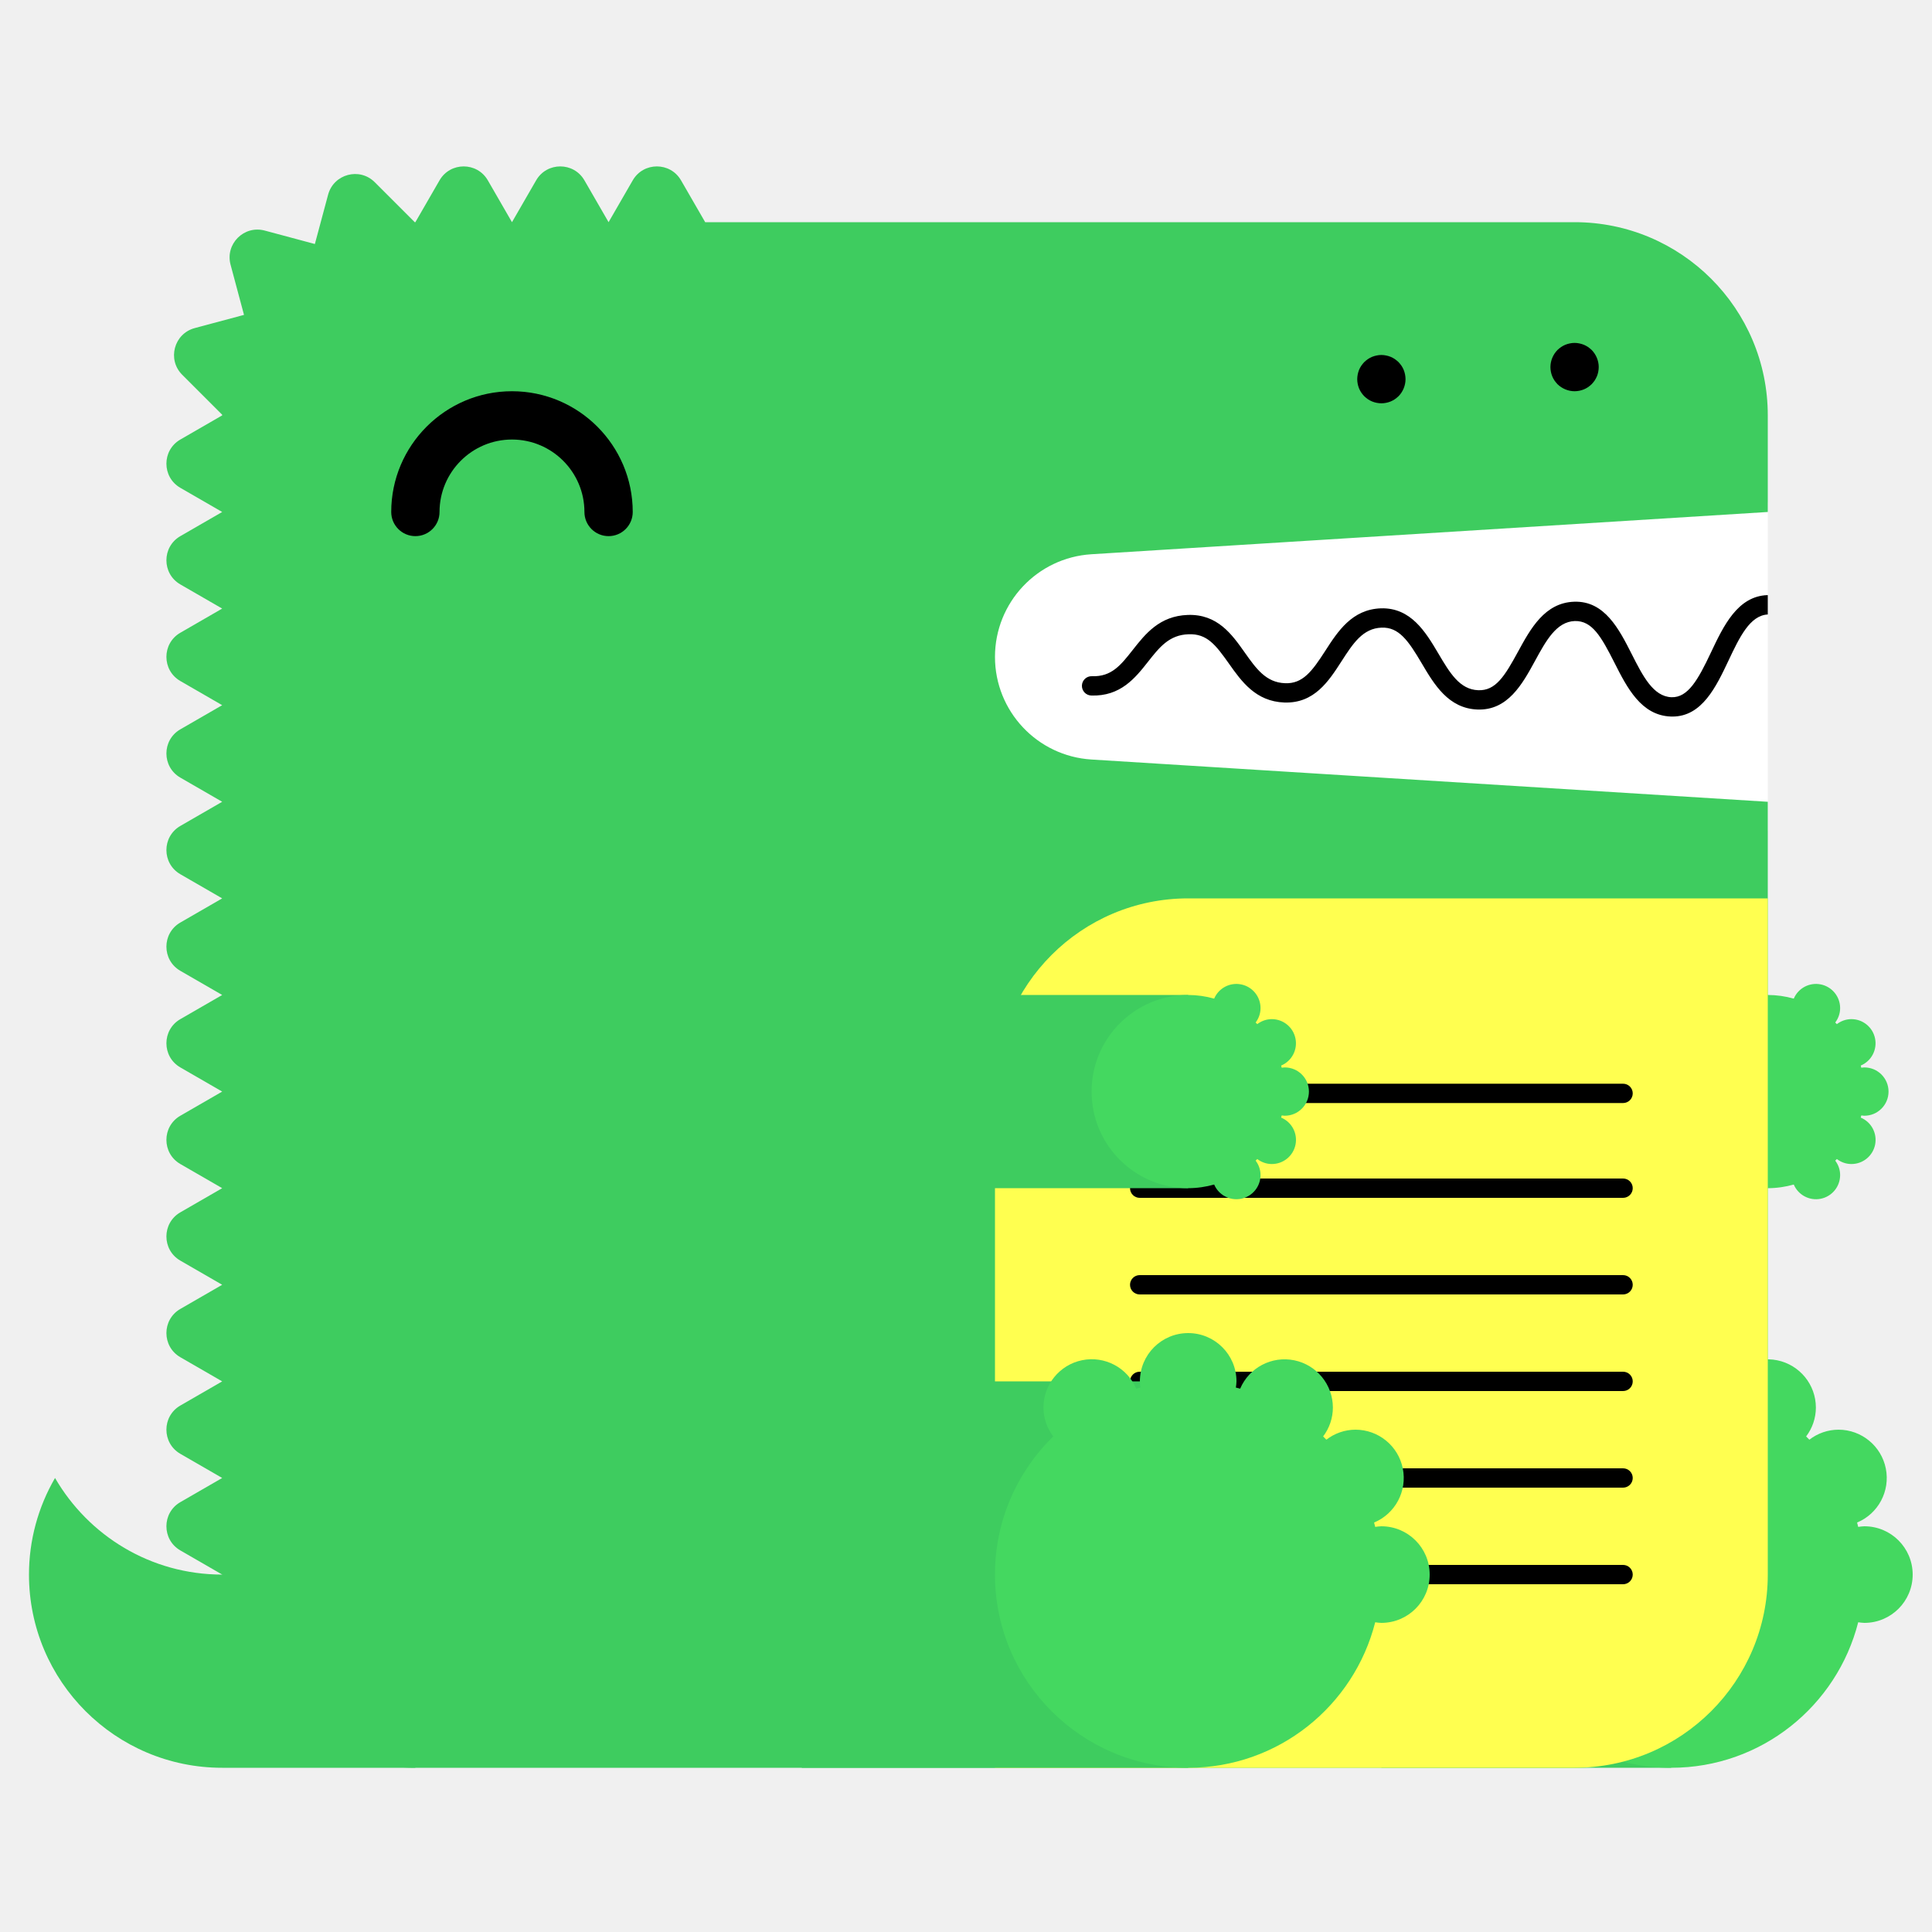
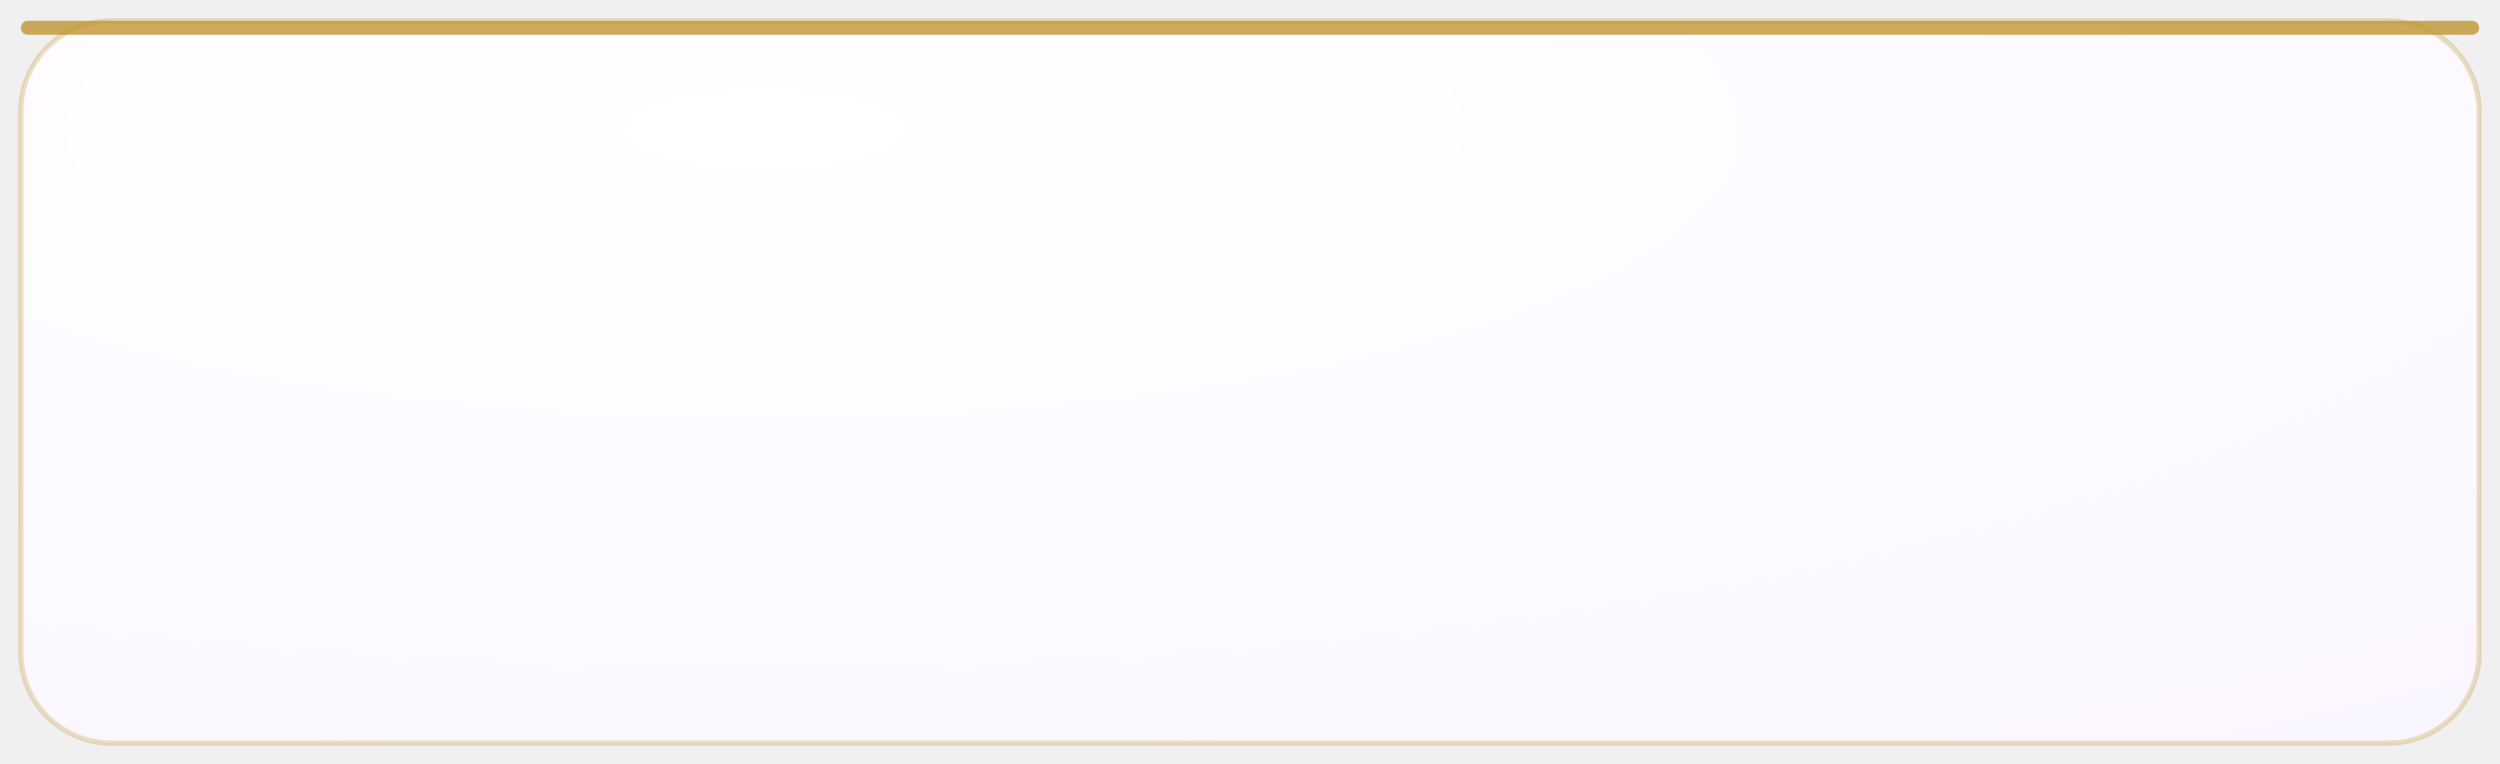
- <svg xmlns="http://www.w3.org/2000/svg" width="200" height="200" viewBox="0 0 200 200">
-   <g fill="none" fill-rule="evenodd">
-     <path fill="#FFF" d="M99 52h84v34H99z" />
-     <path d="M23 163c-7.398 0-13.843-4.027-17.303-10A19.886 19.886 0 0 0 3 163c0 11.046 8.954 20 20 20h20v-20H23z" fill="#3ECC5F" />
-     <path d="M112.98 57.376L183 53V43c0-11.046-8.954-20-20-20H73l-2.5-4.33c-1.112-1.925-3.889-1.925-5 0L63 23l-2.5-4.33c-1.111-1.925-3.889-1.925-5 0L53 23l-2.5-4.33c-1.111-1.925-3.889-1.925-5 0L43 23c-.022 0-.042.003-.065.003l-4.142-4.141c-1.57-1.571-4.252-.853-4.828 1.294l-1.369 5.104-5.192-1.392c-2.148-.575-4.111 1.389-3.535 3.536l1.39 5.193-5.102 1.367c-2.148.576-2.867 3.259-1.296 4.83l4.142 4.142c0 .021-.003.042-.003.064l-4.33 2.5c-1.925 1.111-1.925 3.889 0 5L23 53l-4.33 2.5c-1.925 1.111-1.925 3.889 0 5L23 63l-4.33 2.5c-1.925 1.111-1.925 3.889 0 5L23 73l-4.33 2.5c-1.925 1.111-1.925 3.889 0 5L23 83l-4.33 2.5c-1.925 1.111-1.925 3.889 0 5L23 93l-4.33 2.5c-1.925 1.111-1.925 3.889 0 5L23 103l-4.33 2.5c-1.925 1.111-1.925 3.889 0 5L23 113l-4.33 2.5c-1.925 1.111-1.925 3.889 0 5L23 123l-4.33 2.5c-1.925 1.111-1.925 3.889 0 5L23 133l-4.33 2.5c-1.925 1.111-1.925 3.889 0 5L23 143l-4.33 2.5c-1.925 1.111-1.925 3.889 0 5L23 153l-4.33 2.5c-1.925 1.111-1.925 3.889 0 5L23 163c0 11.046 8.954 20 20 20h120c11.046 0 20-8.954 20-20V83l-70.02-4.376A10.645 10.645 0 0 1 103 68c0-5.621 4.37-10.273 9.98-10.624" fill="#3ECC5F" />
-     <path fill="#3ECC5F" d="M143 183h30v-40h-30z" />
-     <path d="M193 158c-.219 0-.428.037-.639.064-.038-.15-.074-.301-.116-.451A5 5 0 0 0 190.32 148a4.96 4.96 0 0 0-3.016 1.036 26.531 26.531 0 0 0-.335-.336 4.955 4.955 0 0 0 1.011-2.987 5 5 0 0 0-9.599-1.959c-.148-.042-.297-.077-.445-.115.027-.211.064-.42.064-.639a5 5 0 0 0-5-5 5 5 0 0 0-5 5c0 .219.037.428.064.639-.148.038-.297.073-.445.115a4.998 4.998 0 0 0-9.599 1.959c0 1.125.384 2.151 1.011 2.987-3.717 3.632-6.031 8.693-6.031 14.3 0 11.046 8.954 20 20 20 9.339 0 17.16-6.41 19.361-15.064.211.027.42.064.639.064a5 5 0 0 0 5-5 5 5 0 0 0-5-5" fill="#44D860" />
-     <path fill="#3ECC5F" d="M153 123h30v-20h-30z" />
-     <path d="M193 115.5a2.5 2.5 0 1 0 0-5c-.109 0-.214.019-.319.032-.02-.075-.037-.15-.058-.225a2.501 2.501 0 0 0-.963-4.807c-.569 0-1.088.197-1.508.518a6.653 6.653 0 0 0-.168-.168c.314-.417.506-.931.506-1.494a2.5 2.5 0 0 0-4.8-.979A9.987 9.987 0 0 0 183 103c-5.522 0-10 4.478-10 10s4.478 10 10 10c.934 0 1.833-.138 2.69-.377a2.5 2.5 0 0 0 4.8-.979c0-.563-.192-1.077-.506-1.494.057-.055.113-.111.168-.168.42.321.939.518 1.508.518a2.5 2.5 0 0 0 .963-4.807c.021-.074.038-.15.058-.225.105.013.21.032.319.032" fill="#44D860" />
-     <path d="M63 55.5a2.5 2.5 0 0 1-2.5-2.5c0-4.136-3.364-7.5-7.5-7.5s-7.5 3.364-7.5 7.5a2.5 2.5 0 1 1-5 0c0-6.893 5.607-12.5 12.5-12.5S65.5 46.107 65.5 53a2.5 2.5 0 0 1-2.5 2.5" fill="#000" />
-     <path d="M103 183h60c11.046 0 20-8.954 20-20V93h-60c-11.046 0-20 8.954-20 20v70z" fill="#FFFF50" />
-     <path d="M168.02 124h-50.04a1 1 0 1 1 0-2h50.04a1 1 0 1 1 0 2m0 20h-50.04a1 1 0 1 1 0-2h50.04a1 1 0 1 1 0 2m0 20h-50.04a1 1 0 1 1 0-2h50.04a1 1 0 1 1 0 2m0-49.814h-50.04a1 1 0 1 1 0-2h50.04a1 1 0 1 1 0 2m0 19.814h-50.04a1 1 0 1 1 0-2h50.04a1 1 0 1 1 0 2m0 20h-50.04a1 1 0 1 1 0-2h50.04a1 1 0 1 1 0 2M183 61.611c-.012 0-.022-.006-.034-.005-3.09.105-4.552 3.196-5.842 5.923-1.346 2.85-2.387 4.703-4.093 4.647-1.889-.068-2.969-2.202-4.113-4.46-1.314-2.594-2.814-5.536-5.963-5.426-3.046.104-4.513 2.794-5.807 5.167-1.377 2.528-2.314 4.065-4.121 3.994-1.927-.07-2.951-1.805-4.136-3.813-1.321-2.236-2.848-4.75-5.936-4.664-2.994.103-4.465 2.385-5.763 4.4-1.373 2.13-2.335 3.428-4.165 3.351-1.973-.07-2.992-1.51-4.171-3.177-1.324-1.873-2.816-3.993-5.895-3.89-2.928.1-4.399 1.97-5.696 3.618-1.232 1.564-2.194 2.802-4.229 2.724a1 1 0 0 0-.072 2c3.017.101 4.545-1.8 5.872-3.487 1.177-1.496 2.193-2.787 4.193-2.855 1.926-.082 2.829 1.115 4.195 3.045 1.297 1.834 2.769 3.914 5.731 4.021 3.103.104 4.596-2.215 5.918-4.267 1.182-1.834 2.202-3.417 4.15-3.484 1.793-.067 2.769 1.35 4.145 3.681 1.297 2.197 2.766 4.686 5.787 4.796 3.125.108 4.634-2.62 5.949-5.035 1.139-2.088 2.214-4.06 4.119-4.126 1.793-.042 2.728 1.595 4.111 4.33 1.292 2.553 2.757 5.445 5.825 5.556l.169.003c3.064 0 4.518-3.075 5.805-5.794 1.139-2.41 2.217-4.68 4.067-4.773v-2z" fill="#000" />
-     <path fill="#3ECC5F" d="M83 183h40v-40H83z" />
-     <path d="M143 158c-.219 0-.428.037-.639.064-.038-.15-.074-.301-.116-.451A5 5 0 0 0 140.32 148a4.96 4.96 0 0 0-3.016 1.036 26.531 26.531 0 0 0-.335-.336 4.955 4.955 0 0 0 1.011-2.987 5 5 0 0 0-9.599-1.959c-.148-.042-.297-.077-.445-.115.027-.211.064-.42.064-.639a5 5 0 0 0-5-5 5 5 0 0 0-5 5c0 .219.037.428.064.639-.148.038-.297.073-.445.115a4.998 4.998 0 0 0-9.599 1.959c0 1.125.384 2.151 1.011 2.987-3.717 3.632-6.031 8.693-6.031 14.3 0 11.046 8.954 20 20 20 9.339 0 17.16-6.41 19.361-15.064.211.027.42.064.639.064a5 5 0 0 0 5-5 5 5 0 0 0-5-5" fill="#44D860" />
-     <path fill="#3ECC5F" d="M83 123h40v-20H83z" />
-     <path d="M133 115.5a2.5 2.5 0 1 0 0-5c-.109 0-.214.019-.319.032-.02-.075-.037-.15-.058-.225a2.501 2.501 0 0 0-.963-4.807c-.569 0-1.088.197-1.508.518a6.653 6.653 0 0 0-.168-.168c.314-.417.506-.931.506-1.494a2.5 2.5 0 0 0-4.8-.979A9.987 9.987 0 0 0 123 103c-5.522 0-10 4.478-10 10s4.478 10 10 10c.934 0 1.833-.138 2.69-.377a2.5 2.5 0 0 0 4.8-.979c0-.563-.192-1.077-.506-1.494.057-.055.113-.111.168-.168.42.321.939.518 1.508.518a2.5 2.5 0 0 0 .963-4.807c.021-.074.038-.15.058-.225.105.013.21.032.319.032" fill="#44D860" />
-     <path d="M143 41.75c-.16 0-.33-.02-.49-.05a2.52 2.52 0 0 1-.47-.14c-.15-.06-.29-.14-.431-.23-.13-.09-.259-.2-.38-.31-.109-.12-.219-.24-.309-.38s-.17-.28-.231-.43a2.619 2.619 0 0 1-.189-.96c0-.16.02-.33.05-.49.03-.16.08-.31.139-.47.061-.15.141-.29.231-.43.09-.13.2-.26.309-.38.121-.11.25-.22.38-.31.141-.09.281-.17.431-.23.149-.06.31-.11.47-.14.32-.07.65-.07.98 0 .159.03.32.08.47.14.149.06.29.14.43.23.13.09.259.2.38.31.11.12.22.25.31.38.09.14.17.28.23.43.06.16.11.31.14.47.029.16.05.33.05.49 0 .66-.271 1.31-.73 1.77-.121.11-.25.22-.38.31-.14.09-.281.17-.43.23a2.565 2.565 0 0 1-.96.19m20-1.25c-.66 0-1.3-.27-1.771-.73a3.802 3.802 0 0 1-.309-.38c-.09-.14-.17-.28-.231-.43a2.619 2.619 0 0 1-.189-.96c0-.66.27-1.3.729-1.77.121-.11.25-.22.38-.31.141-.09.281-.17.431-.23.149-.06.31-.11.47-.14.32-.07.66-.07.98 0 .159.03.32.08.47.14.149.06.29.14.43.23.13.09.259.2.38.31.459.47.73 1.11.73 1.77 0 .16-.021.33-.05.49-.03.16-.08.32-.14.47-.07.15-.14.29-.23.43-.09.13-.2.26-.31.38-.121.11-.25.22-.38.31-.14.09-.281.17-.43.23a2.565 2.565 0 0 1-.96.19" fill="#000" />
+ <svg xmlns="http://www.w3.org/2000/svg" viewBox="0 0 720 220" fill="none" role="img" aria-label="Humanizer: make AI text sound human. 53 patterns, 5 voices, 3 modes, zero dependencies.">
+   <defs>
+     <linearGradient id="barrel" x1="0" y1="0" x2="0" y2="1">
+       <stop offset="0" stop-color="#33507a" />
+       <stop offset="1" stop-color="#1a3252" />
+     </linearGradient>
+     <radialGradient id="desk" cx="0.3" cy="0.15" r="1.15">
+       <stop offset="0" stop-color="#ffffff" />
+       <stop offset="1" stop-color="#faf5ff" />
+     </radialGradient>
+     <filter id="paperShadow" x="-40%" y="-40%" width="180%" height="180%">
+       <feDropShadow dx="0" dy="4" stdDev="5" flood-color="#7a6a4a" flood-opacity="0.28" />
+     </filter>
+   </defs>
+   <rect x="6" y="6" width="708" height="208" rx="26" fill="url(#desk)" stroke="#c0952f" stroke-opacity="0.28" stroke-width="1.5" />
+   <rect x="6" y="6" width="708" height="4" rx="2" fill="#c0952f" opacity="0.8" />
+   <g opacity="0">
+     <animate attributeName="opacity" values="0;1" dur="0.55s" begin="0.05s" calcMode="spline" keySplines="0.4 0 0.2 1" fill="freeze" />
+     <rect x="46" y="44" width="118" height="126" rx="12" fill="#fffdf7" stroke="#e7dcc6" stroke-width="1" filter="url(#paperShadow)" />
+     <line x1="64" y1="54" x2="64" y2="160" stroke="#d9a86a" stroke-width="1.5" stroke-opacity="0.75" />
+     <g stroke="#cdd6e2" stroke-width="1.6" stroke-linecap="round">
+       <line x1="74" y1="76" x2="150" y2="76" />
+       <line x1="74" y1="96" x2="150" y2="96" />
+       <line x1="74" y1="116" x2="144" y2="116" />
+     </g>
+   </g>
+   <path d="M74,140 C92,136 108,143 126,138 C136,135 144,140 150,138" stroke="#1f3a5f" stroke-width="3" stroke-linecap="round" fill="none" stroke-dasharray="84" stroke-dashoffset="84">
+     <animate attributeName="stroke-dashoffset" values="84;0;0;84" keyTimes="0;0.32;0.74;1" dur="4.6s" begin="0.6s" repeatCount="indefinite" calcMode="spline" keySplines="0.16 1 0.3 1;0 0 1 1;0.5 0 0.5 1" />
+   </path>
+   <g opacity="0">
+     <animate attributeName="opacity" values="0;1" dur="0.5s" begin="0.35s" calcMode="spline" keySplines="0.4 0 0.2 1" fill="freeze" />
+     <g>
+       <animateMotion path="M74,140 C92,136 108,143 126,138 C136,135 144,140 150,138" keyPoints="0;1;1;0" keyTimes="0;0.32;0.74;1" dur="4.6s" begin="0.6s" repeatCount="indefinite" calcMode="spline" keySplines="0.16 1 0.3 1;0 0 1 1;0.5 0 0.5 1" rotate="0" />
+       <g transform="rotate(-40)">
+         <circle cx="-1" cy="1" r="1.7" fill="#1f3a5f" />
+         <rect x="28" y="-5.5" width="48" height="11" rx="5.5" fill="url(#barrel)" />
+         <rect x="33" y="-4" width="38" height="2" rx="1" fill="#6f91b4" opacity="0.55" />
+         <rect x="28" y="-5.5" width="6" height="11" fill="#c0952f" />
+         <rect x="52" y="-8" width="3" height="10" rx="1.5" fill="#dcb85e" />
+         <rect x="76" y="-5.5" width="7" height="11" rx="3.5" fill="#c0952f" />
+         <rect x="15" y="-4.5" width="13" height="9" rx="3" fill="#22344d" />
+         <path d="M0,0 L16,-3.6 L16,3.6 Z" fill="#dcb85e" />
+         <path d="M0,0 L16,-3.6 L16,3.6 Z" fill="none" stroke="#a9781f" stroke-width="0.6" stroke-opacity="0.7" />
+         <line x1="3" y1="0" x2="14" y2="0" stroke="#a9781f" stroke-width="0.8" />
+         <circle cx="12.5" cy="0" r="1.2" fill="#fffdf7" />
+       </g>
+     </g>
+   </g>
+   <g opacity="0">
+     <animate attributeName="opacity" values="0;1" dur="0.6s" begin="0.3s" calcMode="spline" keySplines="0.4 0 0.2 1" fill="freeze" />
+     <text x="210" y="102" font-family="'Segoe UI',system-ui,-apple-system,sans-serif" font-size="56" font-weight="800" letter-spacing="-2" fill="#16304f">humanizer</text>
+     <line x1="212" y1="118" x2="470" y2="118" stroke="#c0952f" stroke-width="2.5" stroke-linecap="round" stroke-dasharray="258" stroke-dashoffset="258">
+       <animate attributeName="stroke-dashoffset" values="258;0" dur="0.8s" begin="0.7s" calcMode="spline" keySplines="0.16 1 0.3 1" fill="freeze" />
+     </line>
+     <text x="212" y="150" font-family="system-ui,-apple-system,sans-serif" font-size="18" font-weight="600" fill="#41597a">Make AI text sound like a human wrote it.</text>
+     <text x="212" y="178" font-family="system-ui,-apple-system,sans-serif" font-size="14.5" fill="#8a7f6b">53 patterns · 5 voices · 3 modes · zero dependencies</text>
  </g>
</svg>
